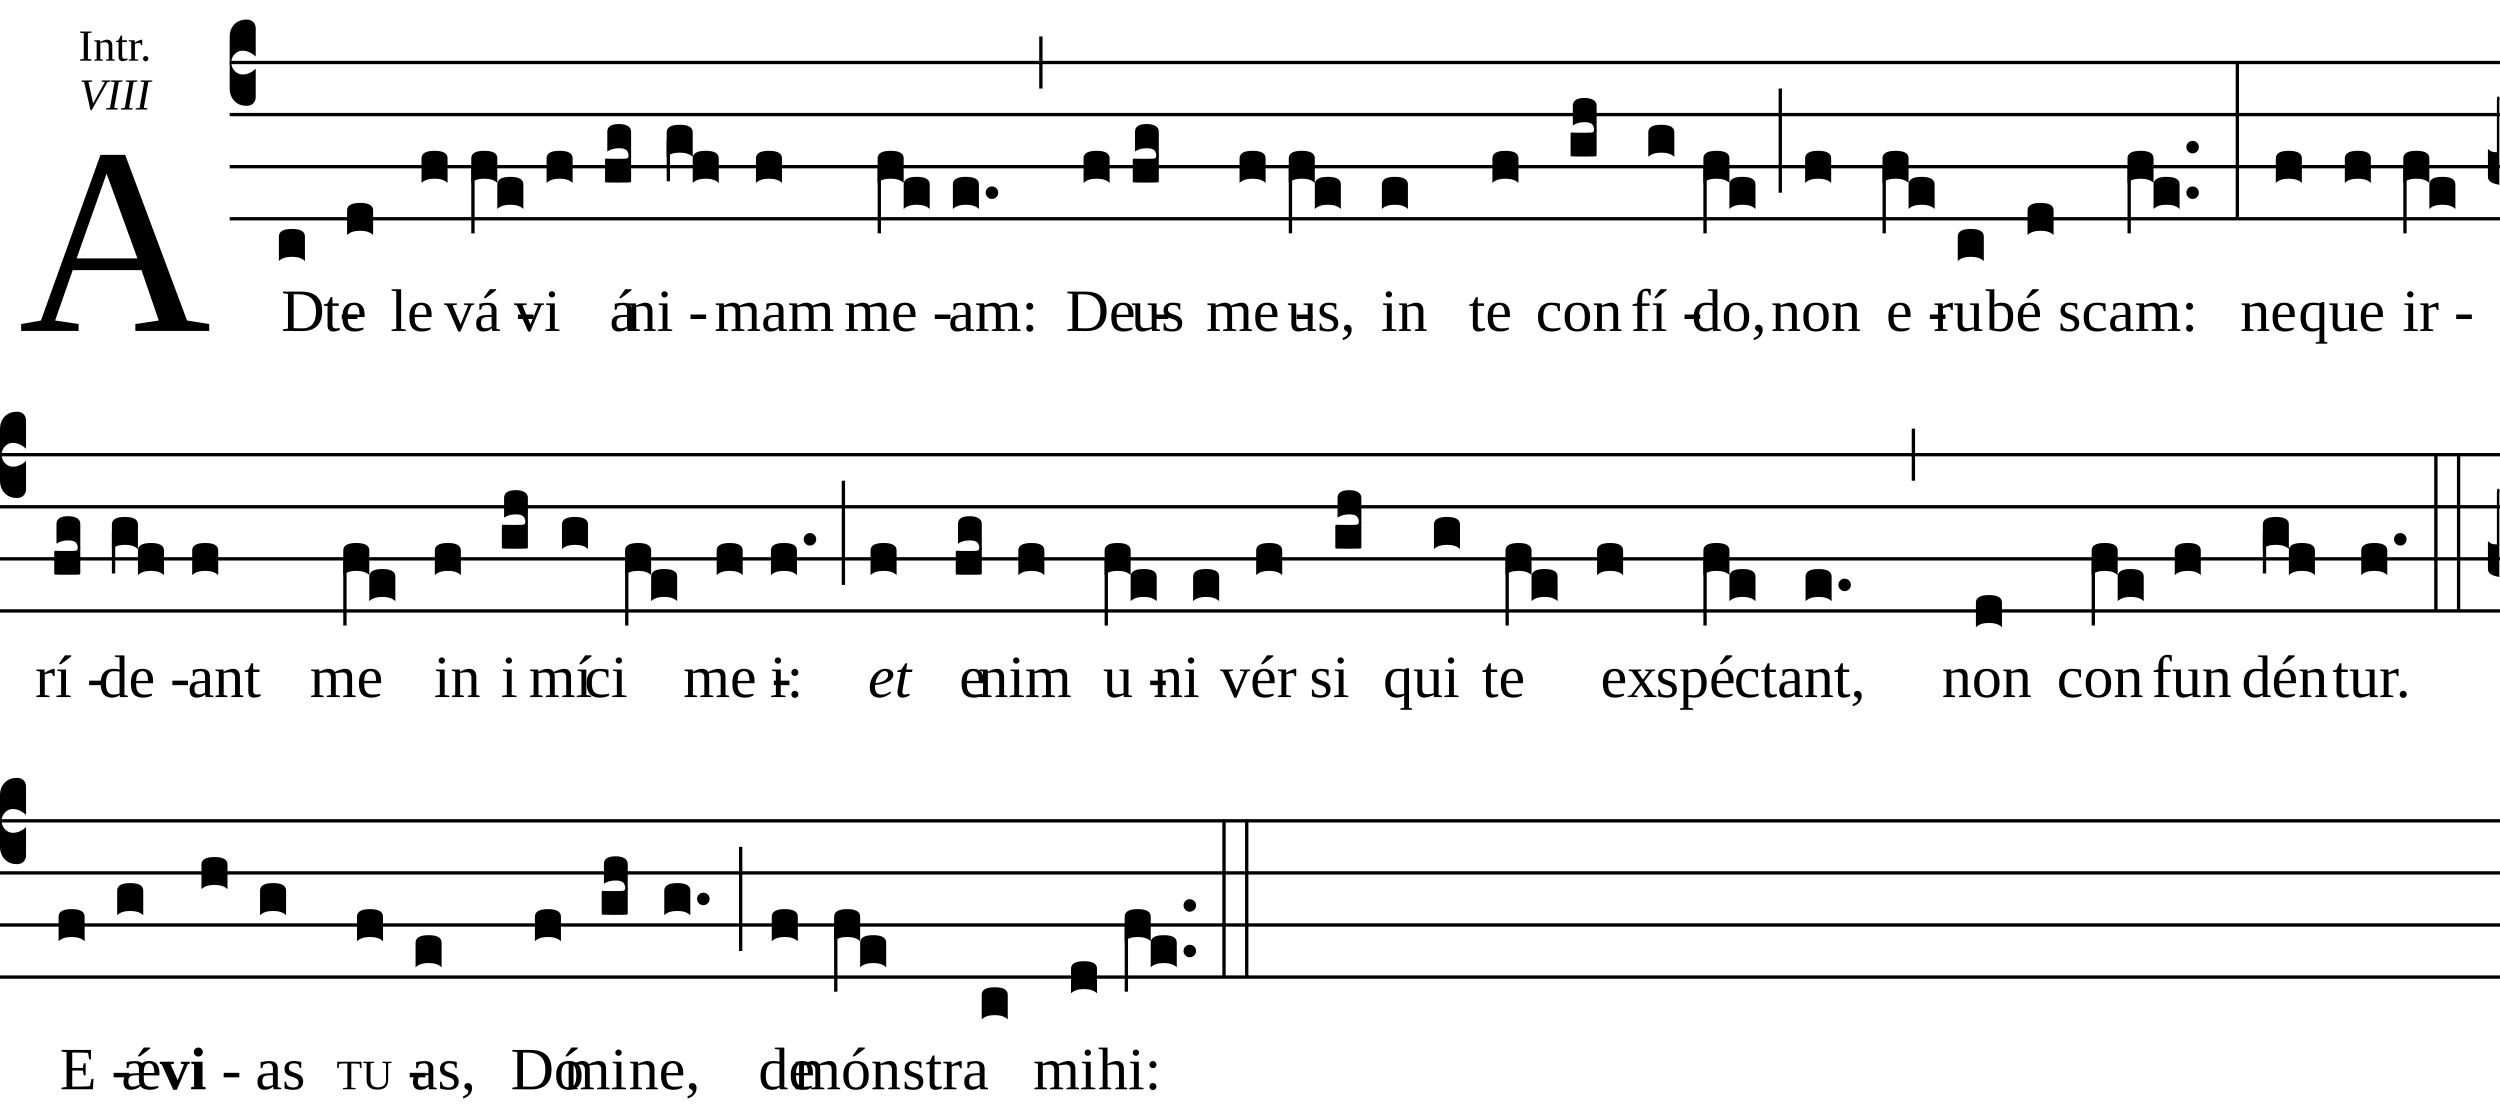
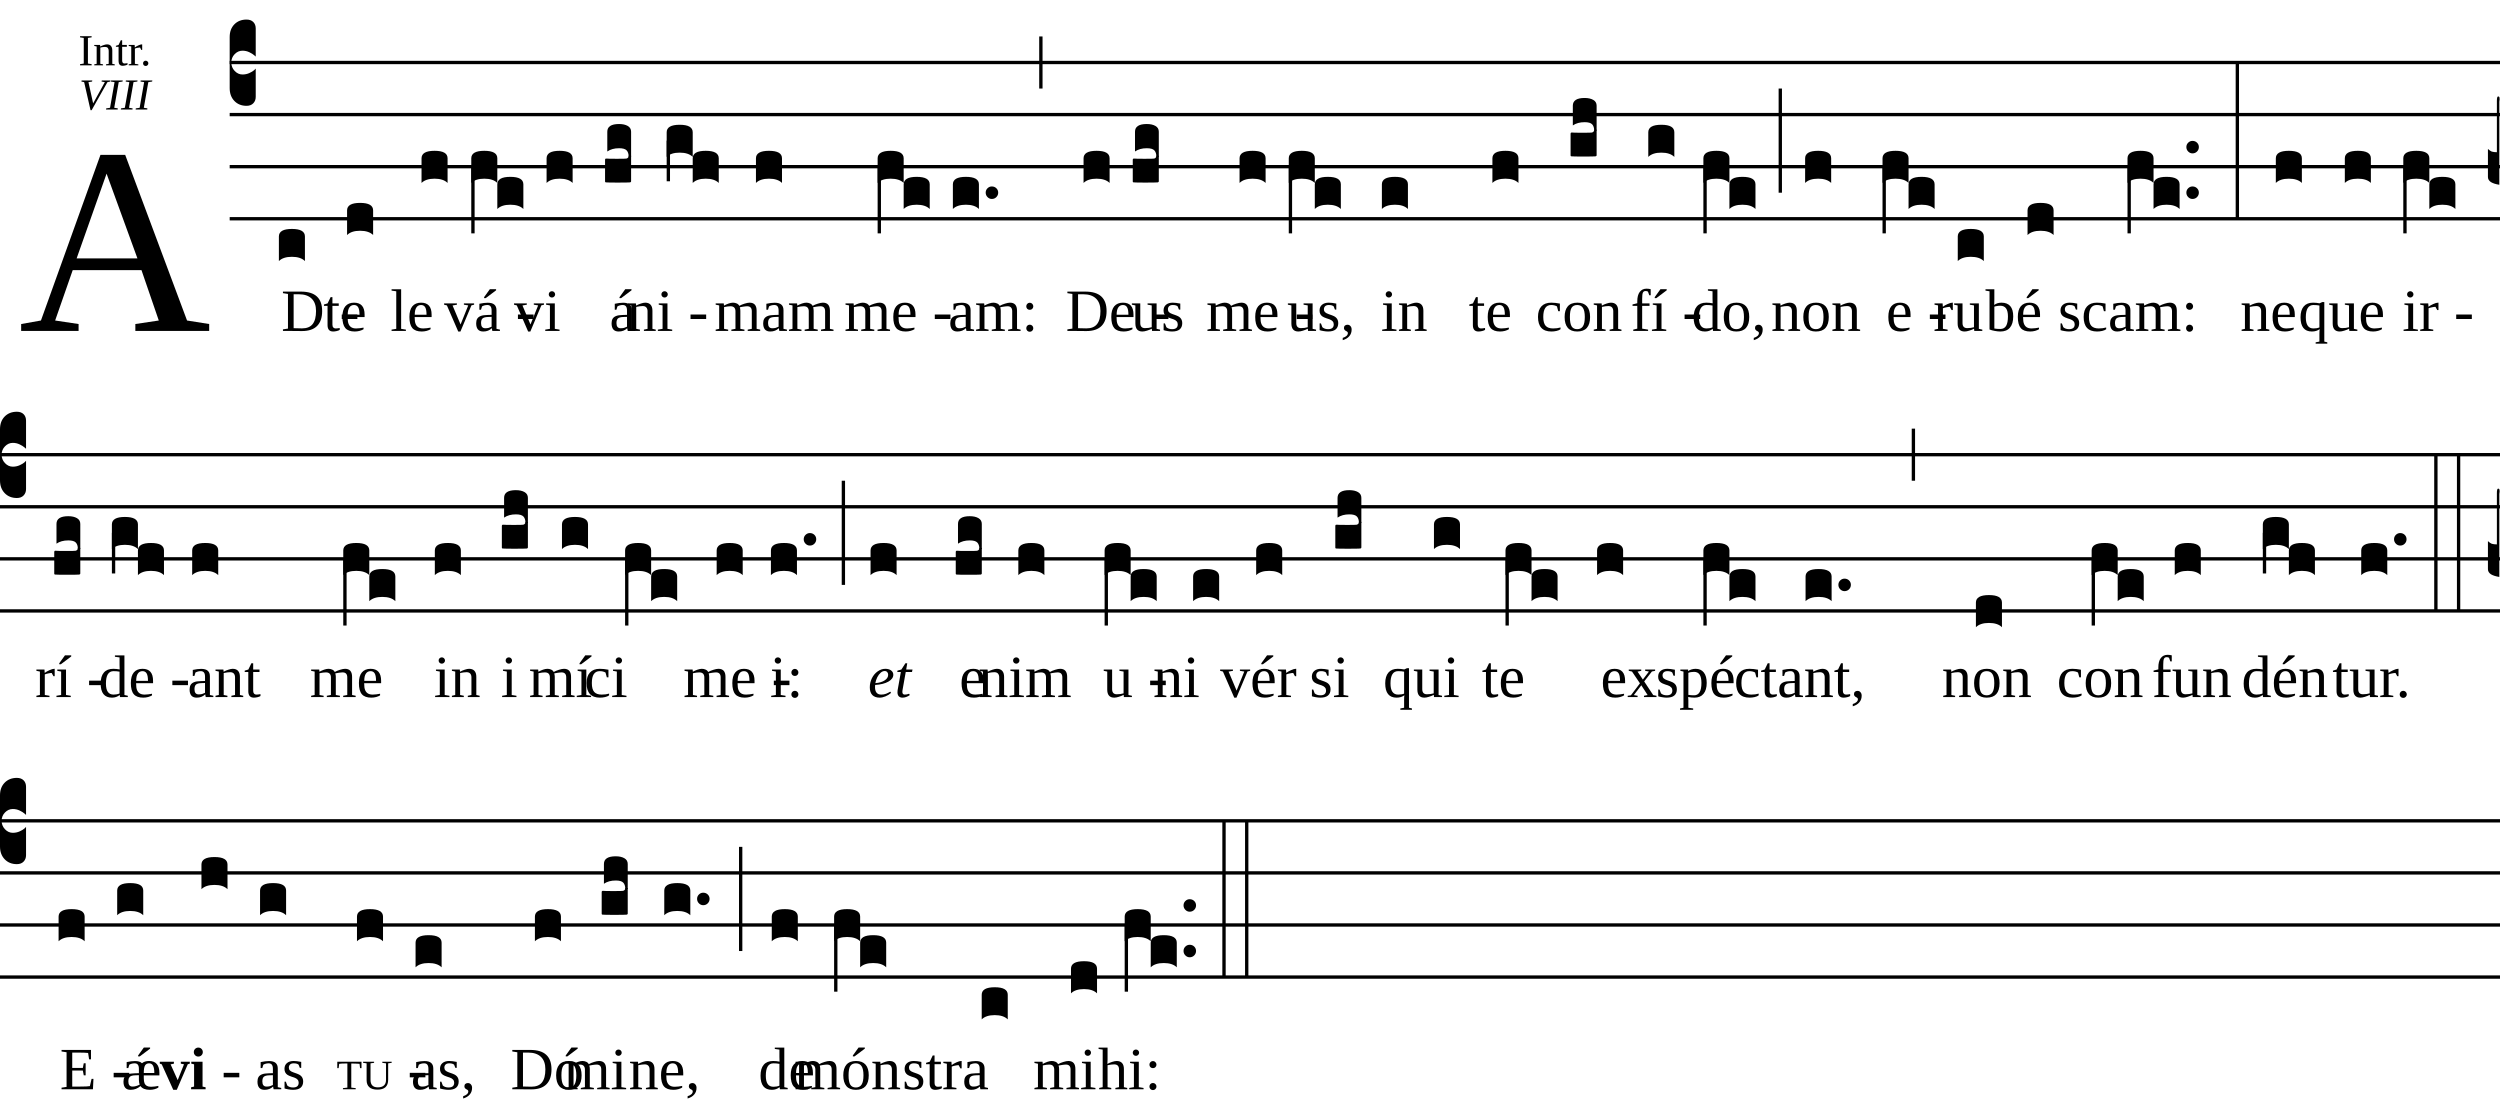
<svg xmlns="http://www.w3.org/2000/svg" xmlns:xlink="http://www.w3.org/1999/xlink" version="1.1" class="Exsurge ChantScore" width="600" height="266.745" viewBox="0 0 600 266.745">
  <g>
    <defs>
      <g id="Mora" class="glyph" transform="scale(0.0625)">
        <path d="M47.478-24c6.957 0 12.793 2.288 17.49 6.883C69.662-12.52 72-6.904 72-.267c0 6.64-2.337 12.352-7.033 17.118C60.27 21.618 54.435 24 47.477 24c-6.26 0-11.748-2.383-16.444-7.15C26.337 12.086 24 6.374 24-.265c0-6.638 2.337-12.255 7.033-16.85C35.73-21.713 41.217-24 47.478-24z">
</path>
      </g>
      <g id="PunctumQuadratum" class="glyph" transform="scale(0.0625)">
        <path d="M0-60.906c33.333 0 50 9.635 50 28.906v94.53C39.062 51.595 22.396 46.126 0 46.126s-39.063 5.47-50 16.406V-32c0-19.27 16.667-28.906 50-28.906z">
</path>
      </g>
      <g id="PodatusLowerShort" class="glyph" transform="scale(0.0625)">
        <path d="M-4.688-30.28c22.396 0 34.636-.262 36.72-.782 5.728-1.563 8.593-5.21 8.593-10.938H50v97.656c0 2.604-1.302 4.167-3.906 4.688-5.21.52-21.355.78-48.438.78-23.958 0-38.54-.26-43.75-.78-2.604 0-3.906-1.302-3.906-3.906v-82.032c0-3.646 1.302-5.468 3.906-5.468h2.344c2.604.52 15.625.78 39.063.78z">
</path>
      </g>
      <g id="PodatusUpperShort" class="glyph" transform="scale(0.0625)">
        <path d="M-46.094-63.78c13.542 0 24.61 2.473 33.203 7.42C-4.298-51.41 0-43.99 0-34.093V62h-9.375c0-10.938-2.604-19.14-7.812-24.61-5.21-5.468-14.844-8.203-28.907-8.202-18.23 0-33.333 4.166-45.312 12.5v-75.782c0-19.79 15.104-29.687 45.312-29.687z">
</path>
      </g>
      <g id="DoClef" class="glyph" transform="scale(0.0625)">
        <path d="M0 98.406V-97.688C0-118 5.99-134.275 17.97-146.516c11.978-12.24 27.603-18.36 46.874-18.36 10.937 0 19.53 3.126 25.78 9.376s9.376 14.583 9.376 25v107.813l-6.25-5.47c-4.167-3.645-10.287-7.42-18.36-11.327-8.072-3.907-16.796-5.86-26.17-5.86-11.46 0-21.486 4.427-30.08 13.282-8.593 8.854-12.89 19.53-12.89 32.03s4.297 23.308 12.89 32.423c8.594 9.115 18.62 13.672 30.08 13.672 9.374 0 18.098-1.822 26.17-5.468 8.073-3.646 14.193-7.292 18.36-10.938l6.25-6.25V132c0 9.896-3.125 18.1-9.375 24.61-6.25 6.51-14.844 9.765-25.78 9.765-19.272 0-34.897-6.25-46.876-18.75C5.99 135.125 0 118.72 0 98.405z">
</path>
      </g>
      <g id="CustosLong" class="glyph" transform="scale(0.0625)">
        <path d="M39.063-269.562c5.73-.52 7.29 6.25 4.687 20.312V69.5c-13.542-2.083-24.22-5.47-32.03-10.156C3.905 54.134 0 47.624 0 39.812V-68c5.73 5.208 10.677 8.594 14.844 10.156 5.73 1.563 12.24 2.344 19.53 2.344v-196.875c0-11.458 1.563-17.187 4.688-17.187z">
</path>
      </g>
      <style>svg.Exsurge .supertitle{fill:#000;font-family:Fake-{};font-size:18.667px;font-kerning:normal}svg.Exsurge .title{fill:#000;font-family:Fake-{};font-size:24px;font-kerning:normal}svg.Exsurge .subtitle{fill:#000;font-family:Fake-{};font-size:16px;font-kerning:normal}svg.Exsurge .textLeftRight{fill:#000;font-family:Fake-{};font-size:14.4px;font-kerning:normal}svg.Exsurge .annotation{fill:#000;font-family:Fake-{};font-size:10.667px;font-kerning:normal}svg.Exsurge .dropCap{fill:#000;font-family:Fake-{};font-size:64px;font-kerning:normal}svg.Exsurge .aboveLinesText{fill:#000;font-family:Fake-{};font-size:16px;font-kerning:normal}svg.Exsurge .choralSign{fill:#000;font-family:Fake-{};font-size:9.375px;font-kerning:normal}svg.Exsurge .lyric{fill:#000;font-family:Fake-{};font-size:14.4px;font-kerning:normal}svg.Exsurge .translation{fill:#000;font-family:Fake-{};font-size:12px;font-kerning:normal}</style>
    </defs>
    <g class="Titles">
</g>
    <g class="chantLine" transform="translate(0,58.75)" element-index="0">
      <g class="staffLines">
        <line x1="55.124" y1="-43.75" x2="600" y2="-43.75" stroke="#000" stroke-width="0.8" class="staffLine">
</line>
        <line x1="55.124" y1="-31.25" x2="600" y2="-31.25" stroke="#000" stroke-width="0.8" class="staffLine">
</line>
        <line x1="55.124" y1="-18.75" x2="600" y2="-18.75" stroke="#000" stroke-width="0.8" class="staffLine">
</line>
        <line x1="55.124" y1="-6.25" x2="600" y2="-6.25" stroke="#000" stroke-width="0.8" class="staffLine">
</line>
      </g>
      <text source-index="5" x="27.562" y="20.67" class="dropCap" text-anchor="middle" style="">
        <tspan source-index="0" style="">A</tspan>
      </text>
-       <text x="27.562" y="-44.193" class="annotation" text-anchor="middle" style="">
+       <text x="27.562" y="-43.073" class="annotation" text-anchor="middle" style="">
        <tspan source-index="0" style="">Intr.</tspan>
      </text>
      <text x="27.562" y="-32.46" class="annotation" text-anchor="middle" style="">
        <tspan source-index="3" style="font-style: italic;">VIII</tspan>
      </text>
      <g class="ChantNotationElement DoClef" transform="translate(55.124,0)">
        <g class="Notations">
          <use xlink:href="#DoClef" class="" source-index="1" element-index="-1" x="0" y="-43.75">
</use>
        </g>
      </g>
      <g class="ChantNotationElement Punctum" transform="translate(66.93261,0)">
        <text source-index="6" x="0.555" y="20.67" class="lyric" text-anchor="start" style="">
          <tspan source-index="0" style="">D</tspan>
          <tspan source-index="0" style="">-</tspan>
        </text>
        <g class="Notations">
          <use xlink:href="#PunctumQuadratum" class=" note" source-index="8" element-index="0" id="note-1" x="3.125" y="0">
</use>
        </g>
      </g>
      <g class="ChantNotationElement Punctum" transform="translate(83.29821,0)">
        <text source-index="10" x="-5.688" y="20.67" class="lyric" text-anchor="start" style="">
          <tspan source-index="0" style="">te</tspan>
        </text>
        <g class="Notations">
          <use xlink:href="#PunctumQuadratum" class=" note" source-index="13" element-index="1" id="note-2" x="3.125" y="-6.25">
</use>
        </g>
      </g>
      <g class="ChantNotationElement Punctum" transform="translate(101.1686,0)">
        <text source-index="16" x="-7.473" y="20.67" class="lyric" text-anchor="start" style="">
          <tspan source-index="0" style="">le</tspan>
        </text>
        <g class="Notations">
          <use xlink:href="#PunctumQuadratum" class=" note" source-index="19" element-index="2" id="note-3" x="3.125" y="-18.75">
</use>
        </g>
      </g>
      <g class="ChantNotationElement Clivis" transform="translate(113.1062,0)">
        <text source-index="21" x="-6.523" y="20.67" class="lyric" text-anchor="start" style="">
          <tspan source-index="0" style="">vá</tspan>
          <tspan source-index="0" style="">-</tspan>
        </text>
        <g class="Notations">
          <rect x="0" y="-18.75" width="0.8" height="16.007" fill="#000" class="neumeLine">
</rect>
          <use xlink:href="#PunctumQuadratum" class=" note" source-index="24" element-index="3" id="note-4" x="3.125" y="-18.75">
</use>
          <use xlink:href="#PunctumQuadratum" class=" note" source-index="25" element-index="4" id="note-5" x="9.375" y="-12.5">
</use>
        </g>
      </g>
      <g class="ChantNotationElement Punctum" transform="translate(131.181,0)">
        <text source-index="27" x="-7.819" y="20.67" class="lyric" text-anchor="start" style="">
          <tspan source-index="0" style="">vi</tspan>
        </text>
        <g class="Notations">
          <use xlink:href="#PunctumQuadratum" class=" note" source-index="30" element-index="5" id="note-6" x="3.125" y="-18.75">
</use>
        </g>
      </g>
      <g class="ChantNotationElement Podatus" transform="translate(145.2131,0)">
        <text source-index="33" x="1.066" y="20.67" class="lyric" text-anchor="start" style="">
          <tspan source-index="0" style="">á</tspan>
        </text>
        <g class="Notations">
          <use xlink:href="#PodatusLowerShort" class=" note" source-index="35" element-index="6" id="note-7" x="3.125" y="-18.75">
</use>
          <use xlink:href="#PodatusUpperShort" class=" note" source-index="36" element-index="7" id="note-8" x="6.25" y="-25">
</use>
        </g>
      </g>
      <g class="ChantNotationElement Clivis" transform="translate(160.0019,0)">
        <text source-index="38" x="-9.605" y="20.67" class="lyric" text-anchor="start" style="">
          <tspan source-index="0" style="">ni</tspan>
          <tspan source-index="0" style="">-</tspan>
        </text>
        <g class="Notations">
          <rect x="0" y="-25" width="0.8" height="9.757" fill="#000" class="neumeLine">
</rect>
          <use xlink:href="#PunctumQuadratum" class=" note" source-index="41" element-index="8" id="note-9" x="3.125" y="-25">
</use>
          <use xlink:href="#PunctumQuadratum" class=" note" source-index="42" element-index="9" id="note-10" x="9.375" y="-18.75">
</use>
        </g>
      </g>
      <g class="ChantNotationElement Punctum" transform="translate(181.4291,0)">
        <text source-index="44" x="-9.965" y="20.67" class="lyric" text-anchor="start" style="">
          <tspan source-index="0" style="">mam</tspan>
        </text>
        <g class="Notations">
          <use xlink:href="#PunctumQuadratum" class=" note" source-index="48" element-index="10" id="note-11" x="3.125" y="-18.75">
</use>
        </g>
      </g>
      <g class="ChantNotationElement Clivis" transform="translate(210.6323,0)">
        <text source-index="51" x="-8.006" y="20.67" class="lyric" text-anchor="start" style="">
          <tspan source-index="0" style="">me</tspan>
          <tspan source-index="0" style="">-</tspan>
        </text>
        <g class="Notations">
          <rect x="0" y="-18.75" width="0.8" height="16.007" fill="#000" class="neumeLine">
</rect>
          <use xlink:href="#PunctumQuadratum" class=" note" source-index="54" element-index="11" id="note-12" x="3.125" y="-18.75">
</use>
          <use xlink:href="#PunctumQuadratum" class=" note" source-index="55" element-index="12" id="note-13" x="9.375" y="-12.5">
</use>
        </g>
      </g>
      <g class="ChantNotationElement Punctum" transform="translate(228.6909,0)">
        <text source-index="57" x="-1.123" y="20.67" class="lyric" text-anchor="start" style="">
          <tspan source-index="0" style="">am:</tspan>
        </text>
        <g class="Notations">
          <use xlink:href="#PunctumQuadratum" class=" note" source-index="61" element-index="13" id="note-14" x="3.125" y="-12.5">
</use>
          <use xlink:href="#Mora" class="" x="6.375" y="-12.5">
</use>
        </g>
      </g>
      <g class="ChantNotationElement QuarterBar" transform="translate(249.41,0)">
        <g class="Notations">
          <rect x="0" y="-50" width="0.8" height="12.5" fill="#000" class="dividerLine" source-index="66" element-index="14" source="[object Object]">
</rect>
        </g>
      </g>
      <g class="ChantNotationElement Punctum" transform="translate(260.0541,0)">
        <text source-index="69" x="-4.305" y="20.67" class="lyric" text-anchor="start" style="">
          <tspan source-index="0" style="">De</tspan>
          <tspan source-index="0" style="">-</tspan>
        </text>
        <g class="Notations">
          <use xlink:href="#PunctumQuadratum" class=" note" source-index="72" element-index="15" id="note-15" x="3.125" y="-18.75">
</use>
        </g>
      </g>
      <g class="ChantNotationElement Podatus" transform="translate(271.8627,0)">
        <text source-index="74" x="-0.403" y="20.67" class="lyric" text-anchor="start" style="">
          <tspan source-index="0" style="">us</tspan>
        </text>
        <g class="Notations">
          <use xlink:href="#PodatusLowerShort" class=" note" source-index="77" element-index="16" id="note-16" x="3.125" y="-18.75">
</use>
          <use xlink:href="#PodatusUpperShort" class=" note" source-index="78" element-index="17" id="note-17" x="6.25" y="-25">
</use>
        </g>
      </g>
      <g class="ChantNotationElement Punctum" transform="translate(297.4947,0)">
        <text source-index="81" x="-8.006" y="20.67" class="lyric" text-anchor="start" style="">
          <tspan source-index="0" style="">me</tspan>
          <tspan source-index="0" style="">-</tspan>
        </text>
        <g class="Notations">
          <use xlink:href="#PunctumQuadratum" class=" note" source-index="84" element-index="18" id="note-18" x="3.125" y="-18.75">
</use>
        </g>
      </g>
      <g class="ChantNotationElement Clivis" transform="translate(309.3033,0)">
        <text source-index="86" x="-0.403" y="20.67" class="lyric" text-anchor="start" style="">
          <tspan source-index="0" style="">us,</tspan>
        </text>
        <g class="Notations">
          <rect x="0" y="-18.75" width="0.8" height="16.007" fill="#000" class="neumeLine">
</rect>
          <use xlink:href="#PunctumQuadratum" class=" note" source-index="90" element-index="19" id="note-19" x="3.125" y="-18.75">
</use>
          <use xlink:href="#PunctumQuadratum" class=" note" source-index="91" element-index="20" id="note-20" x="9.375" y="-12.5">
</use>
        </g>
      </g>
      <g class="ChantNotationElement Punctum" transform="translate(331.6523,0)">
        <text source-index="94" x="-0.23" y="20.67" class="lyric" text-anchor="start" style="">
          <tspan source-index="0" style="">in</tspan>
        </text>
        <g class="Notations">
          <use xlink:href="#PunctumQuadratum" class=" note" source-index="97" element-index="21" id="note-21" x="3.125" y="-12.5">
</use>
        </g>
      </g>
      <g class="ChantNotationElement Punctum" transform="translate(358.1771,0)">
        <text source-index="100" x="-5.688" y="20.67" class="lyric" text-anchor="start" style="">
          <tspan source-index="0" style="">te</tspan>
        </text>
        <g class="Notations">
          <use xlink:href="#PunctumQuadratum" class=" note" source-index="103" element-index="22" id="note-22" x="3.125" y="-18.75">
</use>
        </g>
      </g>
      <g class="ChantNotationElement Podatus" transform="translate(376.9403,0)">
        <text source-index="106" x="-8.366" y="20.67" class="lyric" text-anchor="start" style="">
          <tspan source-index="0" style="">con</tspan>
        </text>
        <g class="Notations">
          <use xlink:href="#PodatusLowerShort" class=" note" source-index="110" element-index="23" id="note-23" x="3.125" y="-25">
</use>
          <use xlink:href="#PodatusUpperShort" class=" note" source-index="111" element-index="24" id="note-24" x="6.25" y="-31.25">
</use>
        </g>
      </g>
      <g class="ChantNotationElement Punctum" transform="translate(395.5883,0)">
        <text source-index="113" x="-4.219" y="20.67" class="lyric" text-anchor="start" style="">
          <tspan source-index="0" style="">fí</tspan>
          <tspan source-index="0" style="">-</tspan>
        </text>
        <g class="Notations">
          <use xlink:href="#PunctumQuadratum" class=" note" source-index="116" element-index="25" id="note-25" x="3.125" y="-25">
</use>
        </g>
      </g>
      <g class="ChantNotationElement Clivis" transform="translate(408.8121,0)">
        <text source-index="118" x="-2.851" y="20.67" class="lyric" text-anchor="start" style="">
          <tspan source-index="0" style="">do,</tspan>
        </text>
        <g class="Notations">
          <rect x="0" y="-18.75" width="0.8" height="16.007" fill="#000" class="neumeLine">
</rect>
          <use xlink:href="#PunctumQuadratum" class=" note" source-index="122" element-index="26" id="note-26" x="3.125" y="-18.75">
</use>
          <use xlink:href="#PunctumQuadratum" class=" note" source-index="123" element-index="27" id="note-27" x="9.375" y="-12.5">
</use>
        </g>
      </g>
      <g class="ChantNotationElement HalfBar" transform="translate(426.8708,0)">
        <g class="Notations">
          <rect x="0" y="-37.5" width="0.8" height="25" fill="#000" class="dividerLine" source-index="127" element-index="28" source="[object Object]">
</rect>
        </g>
      </g>
      <g class="ChantNotationElement Punctum" transform="translate(433.2294,0)">
        <text source-index="130" x="-8.179" y="20.67" class="lyric" text-anchor="start" style="">
          <tspan source-index="0" style="">non</tspan>
        </text>
        <g class="Notations">
          <use xlink:href="#PunctumQuadratum" class=" note" source-index="134" element-index="29" id="note-28" x="3.125" y="-18.75">
</use>
        </g>
      </g>
      <g class="ChantNotationElement Clivis" transform="translate(451.8054,0)">
        <text source-index="137" x="0.835" y="20.67" class="lyric" text-anchor="start" style="">
          <tspan source-index="0" style="">e</tspan>
          <tspan source-index="0" style="">-</tspan>
        </text>
        <g class="Notations">
          <rect x="0" y="-18.75" width="0.8" height="16.007" fill="#000" class="neumeLine">
</rect>
          <use xlink:href="#PunctumQuadratum" class=" note" source-index="139" element-index="30" id="note-29" x="3.125" y="-18.75">
</use>
          <use xlink:href="#PunctumQuadratum" class=" note" source-index="140" element-index="31" id="note-30" x="9.375" y="-12.5">
</use>
        </g>
      </g>
      <g class="ChantNotationElement Punctum" transform="translate(469.864,0)">
        <text source-index="142" x="-5.861" y="20.67" class="lyric" text-anchor="start" style="">
          <tspan source-index="0" style="">ru</tspan>
        </text>
        <g class="Notations">
          <use xlink:href="#PunctumQuadratum" class=" note" source-index="145" element-index="32" id="note-31" x="3.125" y="0">
</use>
        </g>
      </g>
      <g class="ChantNotationElement Punctum" transform="translate(486.6112,0)">
        <text source-index="147" x="-10.094" y="20.67" class="lyric" text-anchor="start" style="">
          <tspan source-index="0" style="">bé</tspan>
        </text>
        <g class="Notations">
          <use xlink:href="#PunctumQuadratum" class=" note" source-index="150" element-index="33" id="note-32" x="3.125" y="-6.25">
</use>
        </g>
      </g>
      <g class="ChantNotationElement Clivis" transform="translate(510.6016,0)">
        <text source-index="152" x="-16.675" y="20.67" class="lyric" text-anchor="start" style="">
          <tspan source-index="0" style="">scam:</tspan>
        </text>
        <g class="Notations">
          <rect x="0" y="-18.75" width="0.8" height="16.007" fill="#000" class="neumeLine">
</rect>
          <use xlink:href="#PunctumQuadratum" class=" note" source-index="158" element-index="34" id="note-33" x="3.125" y="-18.75">
</use>
          <use xlink:href="#PunctumQuadratum" class=" note" source-index="159" element-index="35" id="note-34" x="9.375" y="-12.5">
</use>
          <use xlink:href="#Mora" class="" x="12.625" y="-23.438">
</use>
          <use xlink:href="#Mora" class="" x="12.625" y="-12.5">
</use>
        </g>
      </g>
      <g class="ChantNotationElement FullBar" transform="translate(536.5625,0)">
        <g class="Notations">
          <rect x="0" y="-43.75" width="0.8" height="37.5" fill="#000" class="dividerLine" source-index="165" element-index="36" source="[object Object]">
</rect>
        </g>
      </g>
      <g class="ChantNotationElement Punctum" transform="translate(546.1984,0)">
        <text source-index="168" x="-8.539" y="20.67" class="lyric" text-anchor="start" style="">
          <tspan source-index="0" style="">ne</tspan>
        </text>
        <g class="Notations">
          <use xlink:href="#PunctumQuadratum" class=" note" source-index="171" element-index="37" id="note-35" x="3.125" y="-18.75">
</use>
        </g>
      </g>
      <g class="ChantNotationElement Punctum" transform="translate(562.7584,0)">
        <text source-index="173" x="-11.145" y="20.67" class="lyric" text-anchor="start" style="">
          <tspan source-index="0" style="">que</tspan>
        </text>
        <g class="Notations">
          <use xlink:href="#PunctumQuadratum" class=" note" source-index="177" element-index="38" id="note-36" x="3.125" y="-18.75">
</use>
        </g>
      </g>
      <g class="ChantNotationElement Clivis" transform="translate(576.7904,0)">
        <text source-index="180" x="-0.23" y="20.67" class="lyric" text-anchor="start" style="">
          <tspan source-index="0" style="">ir</tspan>
          <tspan source-index="0" style="">-</tspan>
        </text>
        <g class="Notations">
          <rect x="0" y="-18.75" width="0.8" height="16.007" fill="#000" class="neumeLine">
</rect>
          <use xlink:href="#PunctumQuadratum" class=" note" source-index="183" element-index="39" id="note-37" x="3.125" y="-18.75">
</use>
          <use xlink:href="#PunctumQuadratum" class=" note" source-index="184" element-index="40" id="note-38" x="9.375" y="-12.5">
</use>
        </g>
      </g>
      <g class="ChantNotationElement Custos" transform="translate(597.1029,0)">
        <g class="Notations">
          <use xlink:href="#CustosLong" class="" x="0" y="-18.75">
</use>
        </g>
      </g>
    </g>
    <g class="chantLine" transform="translate(0,152.8733)" element-index="1">
      <g class="staffLines">
        <line x1="0" y1="-43.75" x2="600" y2="-43.75" stroke="#000" stroke-width="0.8" class="staffLine">
</line>
        <line x1="0" y1="-31.25" x2="600" y2="-31.25" stroke="#000" stroke-width="0.8" class="staffLine">
</line>
        <line x1="0" y1="-18.75" x2="600" y2="-18.75" stroke="#000" stroke-width="0.8" class="staffLine">
</line>
        <line x1="0" y1="-6.25" x2="600" y2="-6.25" stroke="#000" stroke-width="0.8" class="staffLine">
</line>
      </g>
      <g class="ChantNotationElement DoClef" transform="translate(0,0)">
        <g class="Notations">
          <use xlink:href="#DoClef" class="" source-index="1" element-index="-1" x="0" y="-43.75">
</use>
        </g>
      </g>
      <g class="ChantNotationElement Podatus" transform="translate(13.01944,0)">
        <text source-index="186" x="-4.565" y="14.42" class="lyric" text-anchor="start" style="">
          <tspan source-index="0" style="">rí</tspan>
          <tspan source-index="0" style="">-</tspan>
        </text>
        <g class="Notations">
          <use xlink:href="#PodatusLowerShort" class=" note" source-index="189" element-index="41" id="note-39" x="3.125" y="-18.75">
</use>
          <use xlink:href="#PodatusUpperShort" class=" note" source-index="190" element-index="42" id="note-40" x="6.25" y="-25">
</use>
        </g>
      </g>
      <g class="ChantNotationElement Clivis" transform="translate(26.85404,0)">
        <text source-index="192" x="-3.211" y="14.42" class="lyric" text-anchor="start" style="">
          <tspan source-index="0" style="">de</tspan>
          <tspan source-index="0" style="">-</tspan>
        </text>
        <g class="Notations">
          <rect x="0" y="-25" width="0.8" height="9.757" fill="#000" class="neumeLine">
</rect>
          <use xlink:href="#PunctumQuadratum" class=" note" source-index="195" element-index="43" id="note-41" x="3.125" y="-25">
</use>
          <use xlink:href="#PunctumQuadratum" class=" note" source-index="196" element-index="44" id="note-42" x="9.375" y="-18.75">
</use>
        </g>
      </g>
      <g class="ChantNotationElement Punctum" transform="translate(46.12348,0)">
        <text source-index="198" x="-1.123" y="14.42" class="lyric" text-anchor="start" style="">
          <tspan source-index="0" style="">ant</tspan>
        </text>
        <g class="Notations">
          <use xlink:href="#PunctumQuadratum" class=" note" source-index="202" element-index="45" id="note-43" x="3.125" y="-18.75">
</use>
        </g>
      </g>
      <g class="ChantNotationElement Clivis" transform="translate(82.38268,0)">
        <text source-index="205" x="-8.006" y="14.42" class="lyric" text-anchor="start" style="">
          <tspan source-index="0" style="">me</tspan>
        </text>
        <g class="Notations">
          <rect x="0" y="-18.75" width="0.8" height="16.007" fill="#000" class="neumeLine">
</rect>
          <use xlink:href="#PunctumQuadratum" class=" note" source-index="208" element-index="46" id="note-44" x="3.125" y="-18.75">
</use>
          <use xlink:href="#PunctumQuadratum" class=" note" source-index="209" element-index="47" id="note-45" x="9.375" y="-12.5">
</use>
        </g>
      </g>
      <g class="ChantNotationElement Punctum" transform="translate(104.3599,0)">
        <text source-index="212" x="-0.23" y="14.42" class="lyric" text-anchor="start" style="">
          <tspan source-index="0" style="">in</tspan>
        </text>
        <g class="Notations">
          <use xlink:href="#PunctumQuadratum" class=" note" source-index="215" element-index="48" id="note-46" x="3.125" y="-18.75">
</use>
        </g>
      </g>
      <g class="ChantNotationElement Podatus" transform="translate(120.4447,0)">
        <text source-index="217" x="-0.23" y="14.42" class="lyric" text-anchor="start" style="">
          <tspan source-index="0" style="">i</tspan>
        </text>
        <g class="Notations">
          <use xlink:href="#PodatusLowerShort" class=" note" source-index="219" element-index="49" id="note-47" x="3.125" y="-25">
</use>
          <use xlink:href="#PodatusUpperShort" class=" note" source-index="220" element-index="50" id="note-48" x="6.25" y="-31.25">
</use>
        </g>
      </g>
      <g class="ChantNotationElement Punctum" transform="translate(134.8735,0)">
        <text source-index="222" x="-7.949" y="14.42" class="lyric" text-anchor="start" style="">
          <tspan source-index="0" style="">mí</tspan>
        </text>
        <g class="Notations">
          <use xlink:href="#PunctumQuadratum" class=" note" source-index="225" element-index="51" id="note-49" x="3.125" y="-25">
</use>
        </g>
      </g>
      <g class="ChantNotationElement Clivis" transform="translate(150.0223,0)">
        <text source-index="227" x="-9.792" y="14.42" class="lyric" text-anchor="start" style="">
          <tspan source-index="0" style="">ci</tspan>
        </text>
        <g class="Notations">
          <rect x="0" y="-18.75" width="0.8" height="16.007" fill="#000" class="neumeLine">
</rect>
          <use xlink:href="#PunctumQuadratum" class=" note" source-index="230" element-index="52" id="note-50" x="3.125" y="-18.75">
</use>
          <use xlink:href="#PunctumQuadratum" class=" note" source-index="231" element-index="53" id="note-51" x="9.375" y="-12.5">
</use>
        </g>
      </g>
      <g class="ChantNotationElement Punctum" transform="translate(171.9995,0)">
        <text source-index="234" x="-8.006" y="14.42" class="lyric" text-anchor="start" style="">
          <tspan source-index="0" style="">me</tspan>
          <tspan source-index="0" style="">-</tspan>
        </text>
        <g class="Notations">
          <use xlink:href="#PunctumQuadratum" class=" note" source-index="237" element-index="54" id="note-52" x="3.125" y="-18.75">
</use>
        </g>
      </g>
      <g class="ChantNotationElement Punctum" transform="translate(185.019,0)">
        <text source-index="239" x="-0.23" y="14.42" class="lyric" text-anchor="start" style="">
          <tspan source-index="0" style="">i:</tspan>
        </text>
        <g class="Notations">
          <use xlink:href="#PunctumQuadratum" class=" note" source-index="242" element-index="55" id="note-53" x="3.125" y="-18.75">
</use>
          <use xlink:href="#Mora" class="" x="6.375" y="-23.438">
</use>
        </g>
      </g>
      <g class="ChantNotationElement HalfBar" transform="translate(202.0135,0)">
        <g class="Notations">
          <rect x="0" y="-37.5" width="0.8" height="25" fill="#000" class="dividerLine" source-index="247" element-index="56" source="[object Object]">
</rect>
        </g>
      </g>
      <g class="ChantNotationElement Punctum" transform="translate(208.9331,0)">
        <text source-index="250" x="-0.619" y="14.42" class="lyric" text-anchor="start" style="">
          <tspan source-index="3" style="font-style: italic;">et</tspan>
        </text>
        <g class="Notations">
          <use xlink:href="#PunctumQuadratum" class=" note" source-index="260" element-index="57" id="note-54" x="3.125" y="-18.75">
</use>
        </g>
      </g>
      <g class="ChantNotationElement Podatus" transform="translate(229.3811,0)">
        <text source-index="263" x="0.835" y="14.42" class="lyric" text-anchor="start" style="">
          <tspan source-index="0" style="">e</tspan>
        </text>
        <g class="Notations">
          <use xlink:href="#PodatusLowerShort" class=" note" source-index="265" element-index="58" id="note-55" x="3.125" y="-18.75">
</use>
          <use xlink:href="#PodatusUpperShort" class=" note" source-index="266" element-index="59" id="note-56" x="6.25" y="-25">
</use>
        </g>
      </g>
      <g class="ChantNotationElement Punctum" transform="translate(244.4003,0)">
        <text source-index="268" x="-9.605" y="14.42" class="lyric" text-anchor="start" style="">
          <tspan source-index="0" style="">nim</tspan>
        </text>
        <g class="Notations">
          <use xlink:href="#PunctumQuadratum" class=" note" source-index="272" element-index="60" id="note-57" x="3.125" y="-18.75">
</use>
        </g>
      </g>
      <g class="ChantNotationElement Clivis" transform="translate(265.1075,0)">
        <text source-index="275" x="-0.403" y="14.42" class="lyric" text-anchor="start" style="">
          <tspan source-index="0" style="">u</tspan>
          <tspan source-index="0" style="">-</tspan>
        </text>
        <g class="Notations">
          <rect x="0" y="-18.75" width="0.8" height="16.007" fill="#000" class="neumeLine">
</rect>
          <use xlink:href="#PunctumQuadratum" class=" note" source-index="277" element-index="61" id="note-58" x="3.125" y="-18.75">
</use>
          <use xlink:href="#PunctumQuadratum" class=" note" source-index="278" element-index="62" id="note-59" x="9.375" y="-12.5">
</use>
        </g>
      </g>
      <g class="ChantNotationElement Punctum" transform="translate(286.3475,0)">
        <text source-index="280" x="-9.605" y="14.42" class="lyric" text-anchor="start" style="">
          <tspan source-index="0" style="">ni</tspan>
        </text>
        <g class="Notations">
          <use xlink:href="#PunctumQuadratum" class=" note" source-index="283" element-index="63" id="note-60" x="3.125" y="-12.5">
</use>
        </g>
      </g>
      <g class="ChantNotationElement Punctum" transform="translate(301.4819,0)">
        <text source-index="285" x="-8.654" y="14.42" class="lyric" text-anchor="start" style="">
          <tspan source-index="0" style="">vér</tspan>
        </text>
        <g class="Notations">
          <use xlink:href="#PunctumQuadratum" class=" note" source-index="289" element-index="64" id="note-61" x="3.125" y="-18.75">
</use>
        </g>
      </g>
      <g class="ChantNotationElement Podatus" transform="translate(320.4755,0)">
        <text source-index="291" x="-6.221" y="14.42" class="lyric" text-anchor="start" style="">
          <tspan source-index="0" style="">si</tspan>
        </text>
        <g class="Notations">
          <use xlink:href="#PodatusLowerShort" class=" note" source-index="294" element-index="65" id="note-62" x="3.125" y="-25">
</use>
          <use xlink:href="#PodatusUpperShort" class=" note" source-index="295" element-index="66" id="note-63" x="6.25" y="-31.25">
</use>
        </g>
      </g>
      <g class="ChantNotationElement Punctum" transform="translate(344.1491,0)">
        <text source-index="298" x="-12.211" y="14.42" class="lyric" text-anchor="start" style="">
          <tspan source-index="0" style="">qui</tspan>
        </text>
        <g class="Notations">
          <use xlink:href="#PunctumQuadratum" class=" note" source-index="302" element-index="67" id="note-64" x="3.125" y="-25">
</use>
        </g>
      </g>
      <g class="ChantNotationElement Clivis" transform="translate(361.3201,0)">
        <text source-index="305" x="-5.688" y="14.42" class="lyric" text-anchor="start" style="">
          <tspan source-index="0" style="">te</tspan>
        </text>
        <g class="Notations">
          <rect x="0" y="-18.75" width="0.8" height="16.007" fill="#000" class="neumeLine">
</rect>
          <use xlink:href="#PunctumQuadratum" class=" note" source-index="308" element-index="68" id="note-65" x="3.125" y="-18.75">
</use>
          <use xlink:href="#PunctumQuadratum" class=" note" source-index="309" element-index="69" id="note-66" x="9.375" y="-12.5">
</use>
        </g>
      </g>
      <g class="ChantNotationElement Punctum" transform="translate(383.2973,0)">
        <text source-index="312" x="0.835" y="14.42" class="lyric" text-anchor="start" style="">
          <tspan source-index="0" style="">ex</tspan>
        </text>
        <g class="Notations">
          <use xlink:href="#PunctumQuadratum" class=" note" source-index="315" element-index="70" id="note-67" x="3.125" y="-18.75">
</use>
        </g>
      </g>
      <g class="ChantNotationElement Clivis" transform="translate(408.8141,0)">
        <text source-index="317" x="-11.448" y="14.42" class="lyric" text-anchor="start" style="">
          <tspan source-index="0" style="">spé</tspan>
        </text>
        <g class="Notations">
          <rect x="0" y="-18.75" width="0.8" height="16.007" fill="#000" class="neumeLine">
</rect>
          <use xlink:href="#PunctumQuadratum" class=" note" source-index="321" element-index="71" id="note-68" x="3.125" y="-18.75">
</use>
          <use xlink:href="#PunctumQuadratum" class=" note" source-index="322" element-index="72" id="note-69" x="9.375" y="-12.5">
</use>
        </g>
      </g>
      <g class="ChantNotationElement Punctum" transform="translate(433.3373,0)">
        <text source-index="324" x="-17.208" y="14.42" class="lyric" text-anchor="start" style="">
          <tspan source-index="0" style="">ctant,</tspan>
        </text>
        <g class="Notations">
          <use xlink:href="#PunctumQuadratum" class=" note" source-index="331" element-index="73" id="note-70" x="3.125" y="-12.5">
</use>
          <use xlink:href="#Mora" class="" x="6.375" y="-12.5">
</use>
        </g>
      </g>
      <g class="ChantNotationElement QuarterBar" transform="translate(458.8156,0)">
        <g class="Notations">
          <rect x="0" y="-50" width="0.8" height="12.5" fill="#000" class="dividerLine" source-index="336" element-index="74" source="[object Object]">
</rect>
        </g>
      </g>
      <g class="ChantNotationElement Punctum" transform="translate(474.2189,0)">
        <text source-index="339" x="-8.179" y="14.42" class="lyric" text-anchor="start" style="">
          <tspan source-index="0" style="">non</tspan>
        </text>
        <g class="Notations">
          <use xlink:href="#PunctumQuadratum" class=" note" source-index="343" element-index="75" id="note-71" x="3.125" y="-6.25">
</use>
        </g>
      </g>
      <g class="ChantNotationElement Clivis" transform="translate(501.9965,0)">
        <text source-index="346" x="-8.366" y="14.42" class="lyric" text-anchor="start" style="">
          <tspan source-index="0" style="">con</tspan>
        </text>
        <g class="Notations">
          <rect x="0" y="-18.75" width="0.8" height="16.007" fill="#000" class="neumeLine">
</rect>
          <use xlink:href="#PunctumQuadratum" class=" note" source-index="350" element-index="76" id="note-72" x="3.125" y="-18.75">
</use>
          <use xlink:href="#PunctumQuadratum" class=" note" source-index="351" element-index="77" id="note-73" x="9.375" y="-12.5">
</use>
        </g>
      </g>
      <g class="ChantNotationElement Punctum" transform="translate(521.9405,0)">
        <text source-index="353" x="-5.515" y="14.42" class="lyric" text-anchor="start" style="">
          <tspan source-index="0" style="">fun</tspan>
        </text>
        <g class="Notations">
          <use xlink:href="#PunctumQuadratum" class=" note" source-index="357" element-index="78" id="note-74" x="3.125" y="-18.75">
</use>
        </g>
      </g>
      <g class="ChantNotationElement Clivis" transform="translate(543.0797,0)">
        <text source-index="359" x="-5.112" y="14.42" class="lyric" text-anchor="start" style="">
          <tspan source-index="0" style="">dén</tspan>
        </text>
        <g class="Notations">
          <rect x="0" y="-25" width="0.8" height="9.757" fill="#000" class="neumeLine">
</rect>
          <use xlink:href="#PunctumQuadratum" class=" note" source-index="363" element-index="79" id="note-75" x="3.125" y="-25">
</use>
          <use xlink:href="#PunctumQuadratum" class=" note" source-index="364" element-index="80" id="note-76" x="9.375" y="-18.75">
</use>
        </g>
      </g>
      <g class="ChantNotationElement Punctum" transform="translate(566.6957,0)">
        <text source-index="366" x="-6.926" y="14.42" class="lyric" text-anchor="start" style="">
          <tspan source-index="0" style="">tur.</tspan>
        </text>
        <g class="Notations">
          <use xlink:href="#PunctumQuadratum" class=" note" source-index="371" element-index="81" id="note-77" x="3.125" y="-18.75">
</use>
          <use xlink:href="#Mora" class="" x="6.375" y="-23.438">
</use>
        </g>
      </g>
      <g class="ChantNotationElement DoubleBar" transform="translate(584.2118,0)">
        <g class="Notations">
          <rect x="0" y="-43.75" width="0.8" height="37.5" fill="#000" class="dividerLine" source-index="376" element-index="82" source="[object Object]">
</rect>
          <rect x="5.45" y="-43.75" width="0.8" height="37.5" fill="#000" class="dividerLine" source-index="376" element-index="82" source="[object Object]">
</rect>
        </g>
      </g>
      <g class="ChantNotationElement Custos" transform="translate(597.1029,0)">
        <g class="Notations">
          <use xlink:href="#CustosLong" class="" x="0" y="-18.75">
</use>
        </g>
      </g>
    </g>
    <g class="chantLine" transform="translate(0,240.7465)" element-index="2">
      <g class="staffLines">
        <line x1="0" y1="-43.75" x2="600" y2="-43.75" stroke="#000" stroke-width="0.8" class="staffLine">
</line>
        <line x1="0" y1="-31.25" x2="600" y2="-31.25" stroke="#000" stroke-width="0.8" class="staffLine">
</line>
        <line x1="0" y1="-18.75" x2="600" y2="-18.75" stroke="#000" stroke-width="0.8" class="staffLine">
</line>
        <line x1="0" y1="-6.25" x2="600" y2="-6.25" stroke="#000" stroke-width="0.8" class="staffLine">
</line>
      </g>
      <g class="ChantNotationElement DoClef" transform="translate(0,0)">
        <g class="Notations">
          <use xlink:href="#DoClef" class="" source-index="1" element-index="-1" x="0" y="-43.75">
</use>
        </g>
      </g>
      <g class="ChantNotationElement Punctum" transform="translate(14.0625,0)">
        <text source-index="380" x="0.288" y="20.67" class="lyric" text-anchor="start" style="">
          <tspan source-index="0" style="">E</tspan>
          <tspan source-index="0" style="">-</tspan>
        </text>
        <g class="Notations">
          <use xlink:href="#PunctumQuadratum" class=" note" source-index="382" element-index="83" id="note-78" x="3.125" y="-18.75">
</use>
        </g>
      </g>
      <g class="ChantNotationElement Punctum" transform="translate(28.125,0)">
        <text source-index="384" x="1.008" y="20.67" class="lyric" text-anchor="start" style="">
          <tspan source-index="0" style="">ǽ</tspan>
        </text>
        <g class="Notations">
          <use xlink:href="#PunctumQuadratum" class=" note" source-index="397" element-index="84" id="note-79" x="3.125" y="-25">
</use>
        </g>
      </g>
      <g class="ChantNotationElement Punctum" transform="translate(48.3498,0)">
        <text source-index="400" x="-10.001" y="20.67" class="lyric" text-anchor="start" style="">
          <tspan source-index="3" style="font-weight: bold;">vi</tspan>
          <tspan source-index="0" style="">-</tspan>
        </text>
        <g class="Notations">
          <use xlink:href="#PunctumQuadratum" class=" note" source-index="410" element-index="85" id="note-80" x="3.125" y="-31.25">
</use>
        </g>
      </g>
      <g class="ChantNotationElement Punctum" transform="translate(62.4123,0)">
        <text source-index="412" x="-1.123" y="20.67" class="lyric" text-anchor="start" style="">
          <tspan source-index="0" style="">as</tspan>
        </text>
        <g class="Notations">
          <use xlink:href="#PunctumQuadratum" class=" note" source-index="415" element-index="86" id="note-81" x="3.125" y="-25">
</use>
        </g>
      </g>
      <g class="ChantNotationElement Punctum" transform="translate(85.67406,0)">
        <text source-index="418" x="-4.916" y="20.67" class="lyric" text-anchor="start" style="">
          <tspan source-index="4" style="font-variant: small-caps;">tu</tspan>
          <tspan source-index="0" style="">-</tspan>
        </text>
        <g class="Notations">
          <use xlink:href="#PunctumQuadratum" class=" note" source-index="430" element-index="87" id="note-82" x="3.125" y="-18.75">
</use>
        </g>
      </g>
      <g class="ChantNotationElement Punctum" transform="translate(99.73656,0)">
        <text source-index="432" x="-1.123" y="20.67" class="lyric" text-anchor="start" style="">
          <tspan source-index="0" style="">as,</tspan>
        </text>
        <g class="Notations">
          <use xlink:href="#PunctumQuadratum" class=" note" source-index="436" element-index="88" id="note-83" x="3.125" y="-12.5">
</use>
        </g>
      </g>
      <g class="ChantNotationElement Punctum" transform="translate(128.3782,0)">
        <text source-index="439" x="-5.846" y="20.67" class="lyric" text-anchor="start" style="">
          <tspan source-index="0" style="">Dó</tspan>
        </text>
        <g class="Notations">
          <use xlink:href="#PunctumQuadratum" class=" note" source-index="442" element-index="89" id="note-84" x="3.125" y="-18.75">
</use>
        </g>
      </g>
      <g class="ChantNotationElement Podatus" transform="translate(144.4054,0)">
        <text source-index="444" x="-9.072" y="20.67" class="lyric" text-anchor="start" style="">
          <tspan source-index="0" style="">mi</tspan>
        </text>
        <g class="Notations">
          <use xlink:href="#PodatusLowerShort" class=" note" source-index="447" element-index="90" id="note-85" x="3.125" y="-25">
</use>
          <use xlink:href="#PodatusUpperShort" class=" note" source-index="448" element-index="91" id="note-86" x="6.25" y="-31.25">
</use>
        </g>
      </g>
      <g class="ChantNotationElement Punctum" transform="translate(159.4246,0)">
        <text source-index="450" x="-8.539" y="20.67" class="lyric" text-anchor="start" style="">
          <tspan source-index="0" style="">ne,</tspan>
        </text>
        <g class="Notations">
          <use xlink:href="#PunctumQuadratum" class=" note" source-index="454" element-index="92" id="note-87" x="3.125" y="-25">
</use>
          <use xlink:href="#Mora" class="" x="6.375" y="-25">
</use>
        </g>
      </g>
      <g class="ChantNotationElement HalfBar" transform="translate(177.3621,0)">
        <g class="Notations">
          <rect x="0" y="-37.5" width="0.8" height="25" fill="#000" class="dividerLine" source-index="459" element-index="93" source="[object Object]">
</rect>
        </g>
      </g>
      <g class="ChantNotationElement Punctum" transform="translate(185.2246,0)">
        <text source-index="462" x="-3.211" y="20.67" class="lyric" text-anchor="start" style="">
          <tspan source-index="0" style="">de</tspan>
        </text>
        <g class="Notations">
          <use xlink:href="#PunctumQuadratum" class=" note" source-index="465" element-index="94" id="note-88" x="3.125" y="-18.75">
</use>
        </g>
      </g>
      <g class="ChantNotationElement Clivis" transform="translate(200.1862,0)">
        <text source-index="467" x="-9.547" y="20.67" class="lyric" text-anchor="start" style="">
          <tspan source-index="0" style="">món</tspan>
        </text>
        <g class="Notations">
          <rect x="0" y="-18.75" width="0.8" height="16.007" fill="#000" class="neumeLine">
</rect>
          <use xlink:href="#PunctumQuadratum" class=" note" source-index="471" element-index="95" id="note-89" x="3.125" y="-18.75">
</use>
          <use xlink:href="#PunctumQuadratum" class=" note" source-index="472" element-index="96" id="note-90" x="9.375" y="-12.5">
</use>
        </g>
      </g>
      <g class="ChantNotationElement Punctum" transform="translate(235.6102,0)">
        <text source-index="474" x="-19.094" y="20.67" class="lyric" text-anchor="start" style="">
          <tspan source-index="0" style="">stra</tspan>
        </text>
        <g class="Notations">
          <use xlink:href="#PunctumQuadratum" class=" note" source-index="479" element-index="97" id="note-91" x="3.125" y="0">
</use>
        </g>
      </g>
      <g class="ChantNotationElement Punctum" transform="translate(257.0374,0)">
        <text source-index="482" x="-9.072" y="20.67" class="lyric" text-anchor="start" style="">
          <tspan source-index="0" style="">mi</tspan>
        </text>
        <g class="Notations">
          <use xlink:href="#PunctumQuadratum" class=" note" source-index="485" element-index="98" id="note-92" x="3.125" y="-6.25">
</use>
        </g>
      </g>
      <g class="ChantNotationElement Clivis" transform="translate(269.9254,0)">
        <text source-index="487" x="-6.408" y="20.67" class="lyric" text-anchor="start" style="">
          <tspan source-index="0" style="">hi:</tspan>
        </text>
        <g class="Notations">
          <rect x="0" y="-18.75" width="0.8" height="16.007" fill="#000" class="neumeLine">
</rect>
          <use xlink:href="#PunctumQuadratum" class=" note" source-index="491" element-index="99" id="note-93" x="3.125" y="-18.75">
</use>
          <use xlink:href="#PunctumQuadratum" class=" note" source-index="492" element-index="100" id="note-94" x="9.375" y="-12.5">
</use>
          <use xlink:href="#Mora" class="" x="12.625" y="-23.438">
</use>
          <use xlink:href="#Mora" class="" x="12.625" y="-12.5">
</use>
        </g>
      </g>
      <g class="ChantNotationElement DoubleBar" transform="translate(293.3629,0)">
        <g class="Notations">
          <rect x="0" y="-43.75" width="0.8" height="37.5" fill="#000" class="dividerLine" source-index="498" element-index="101" source="[object Object]">
</rect>
          <rect x="5.45" y="-43.75" width="0.8" height="37.5" fill="#000" class="dividerLine" source-index="498" element-index="101" source="[object Object]">
</rect>
        </g>
      </g>
    </g>
  </g>
</svg>
